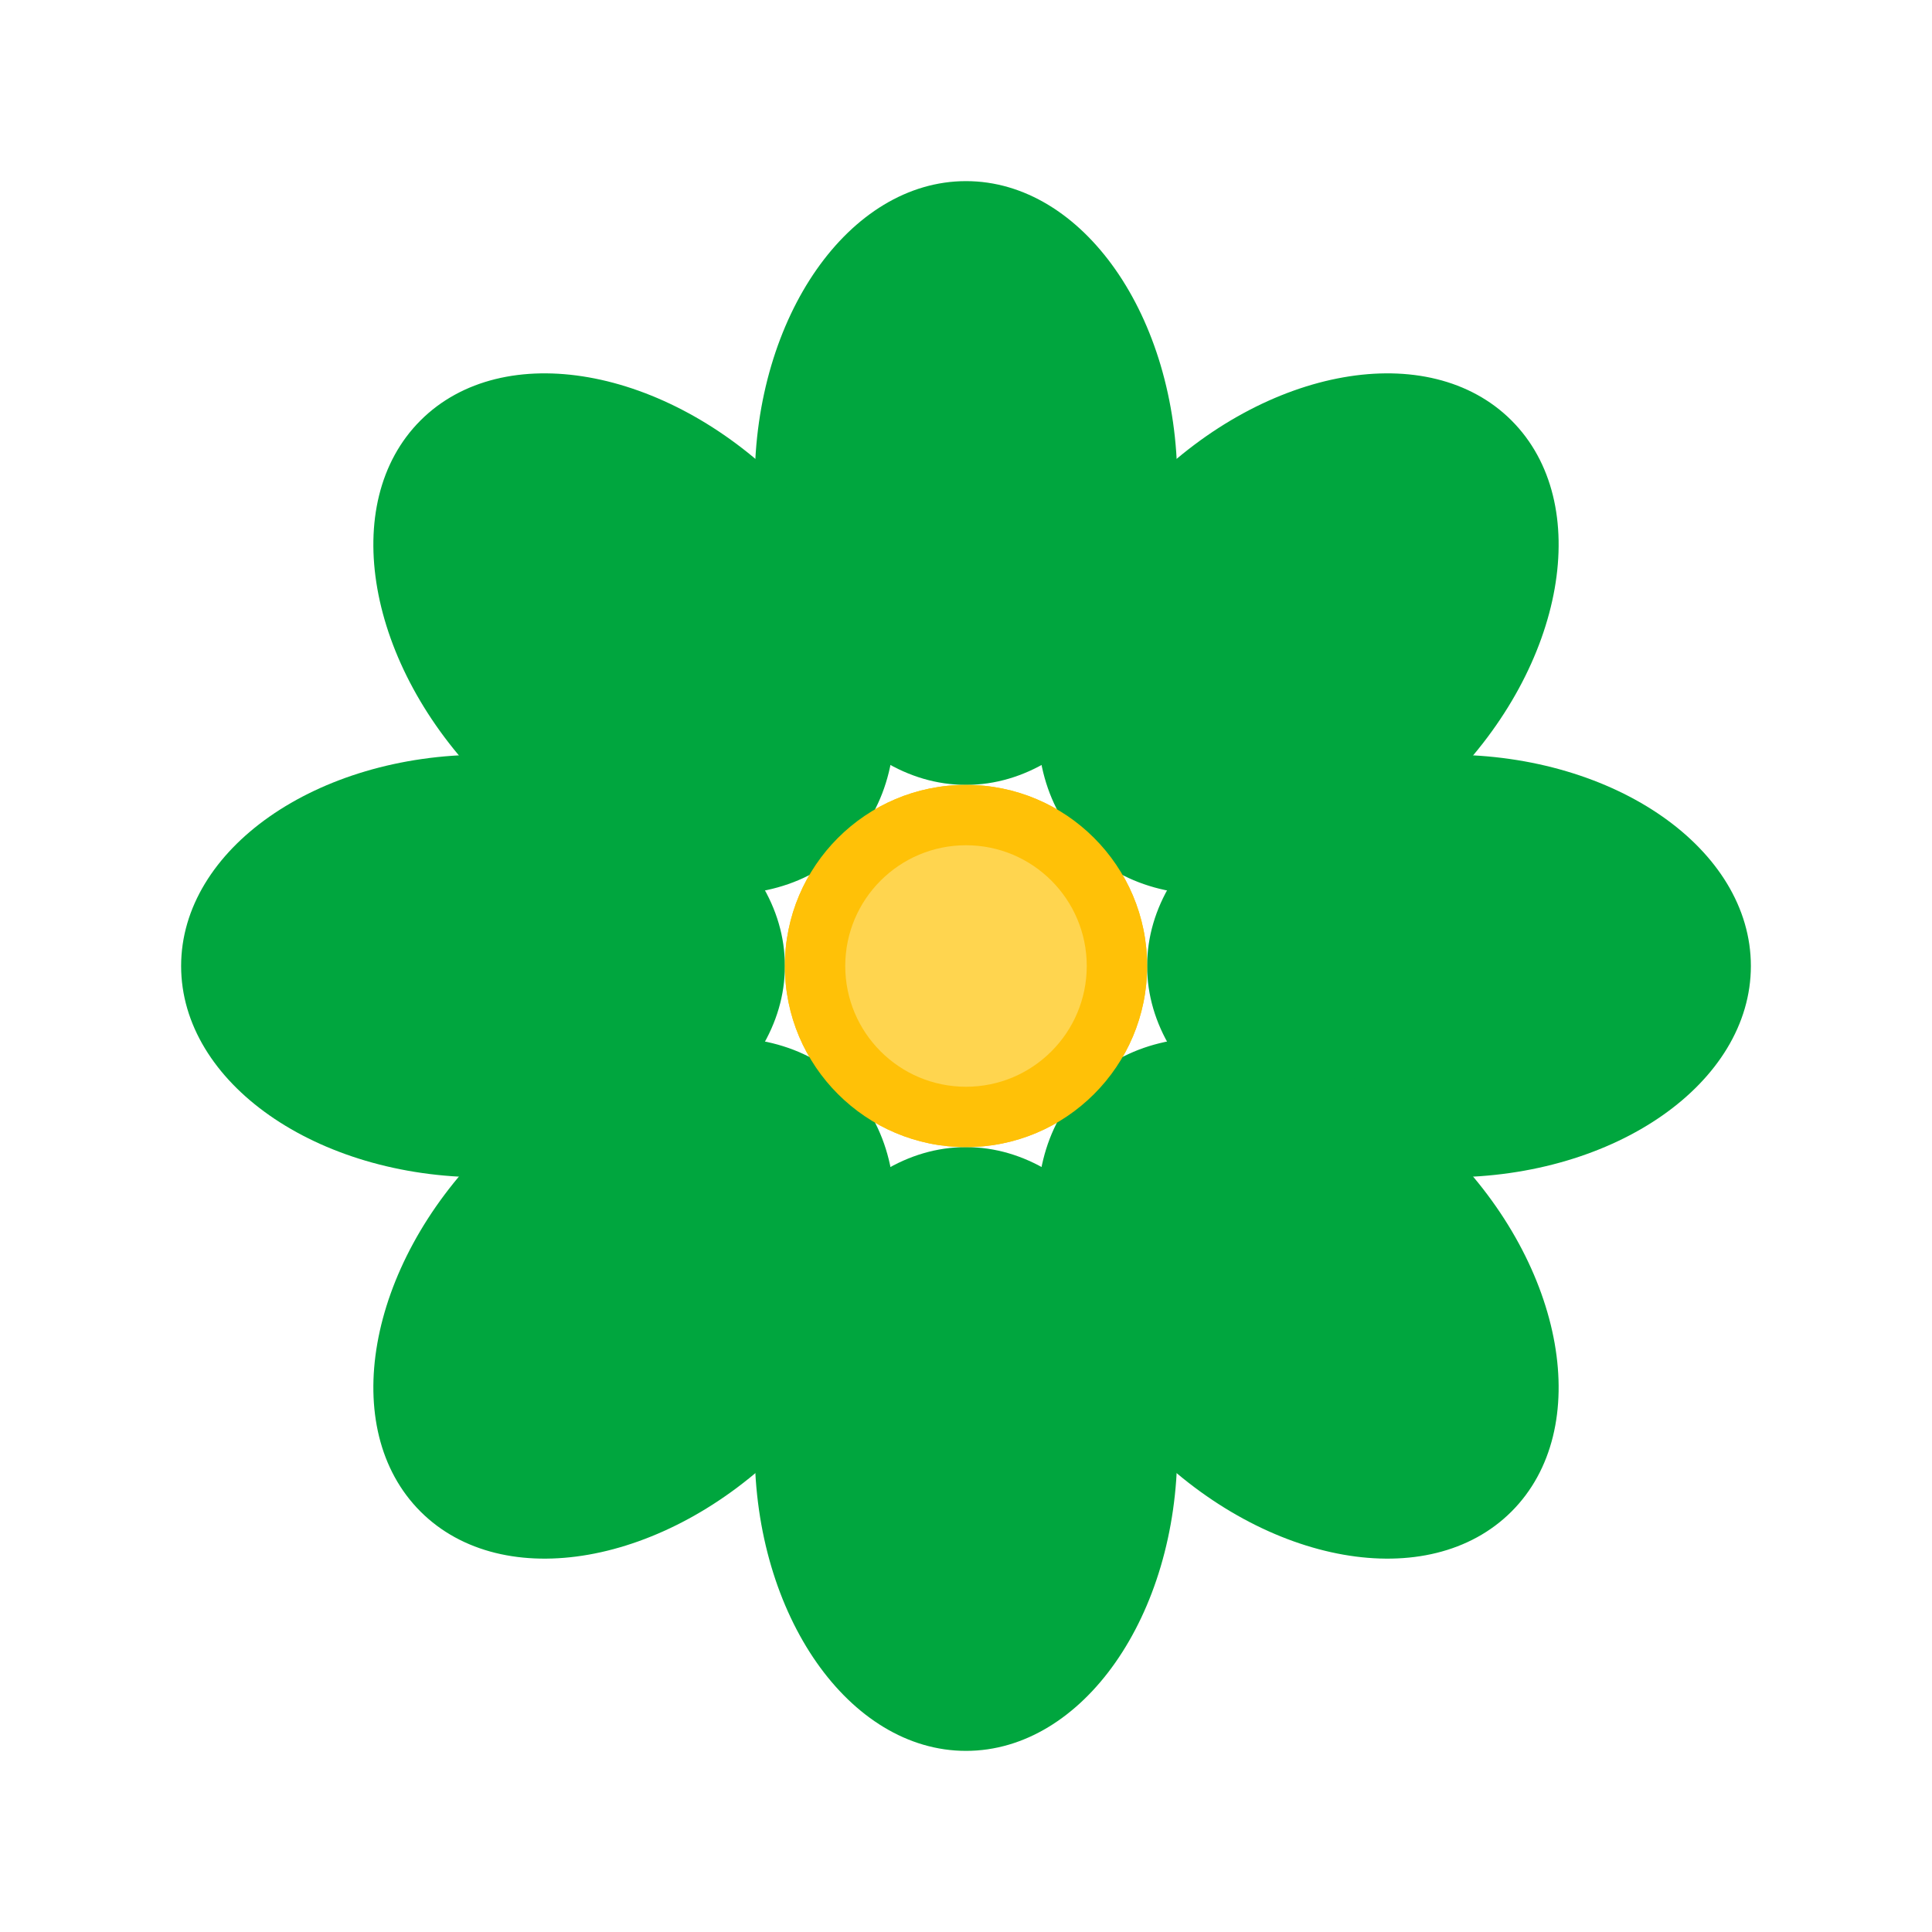
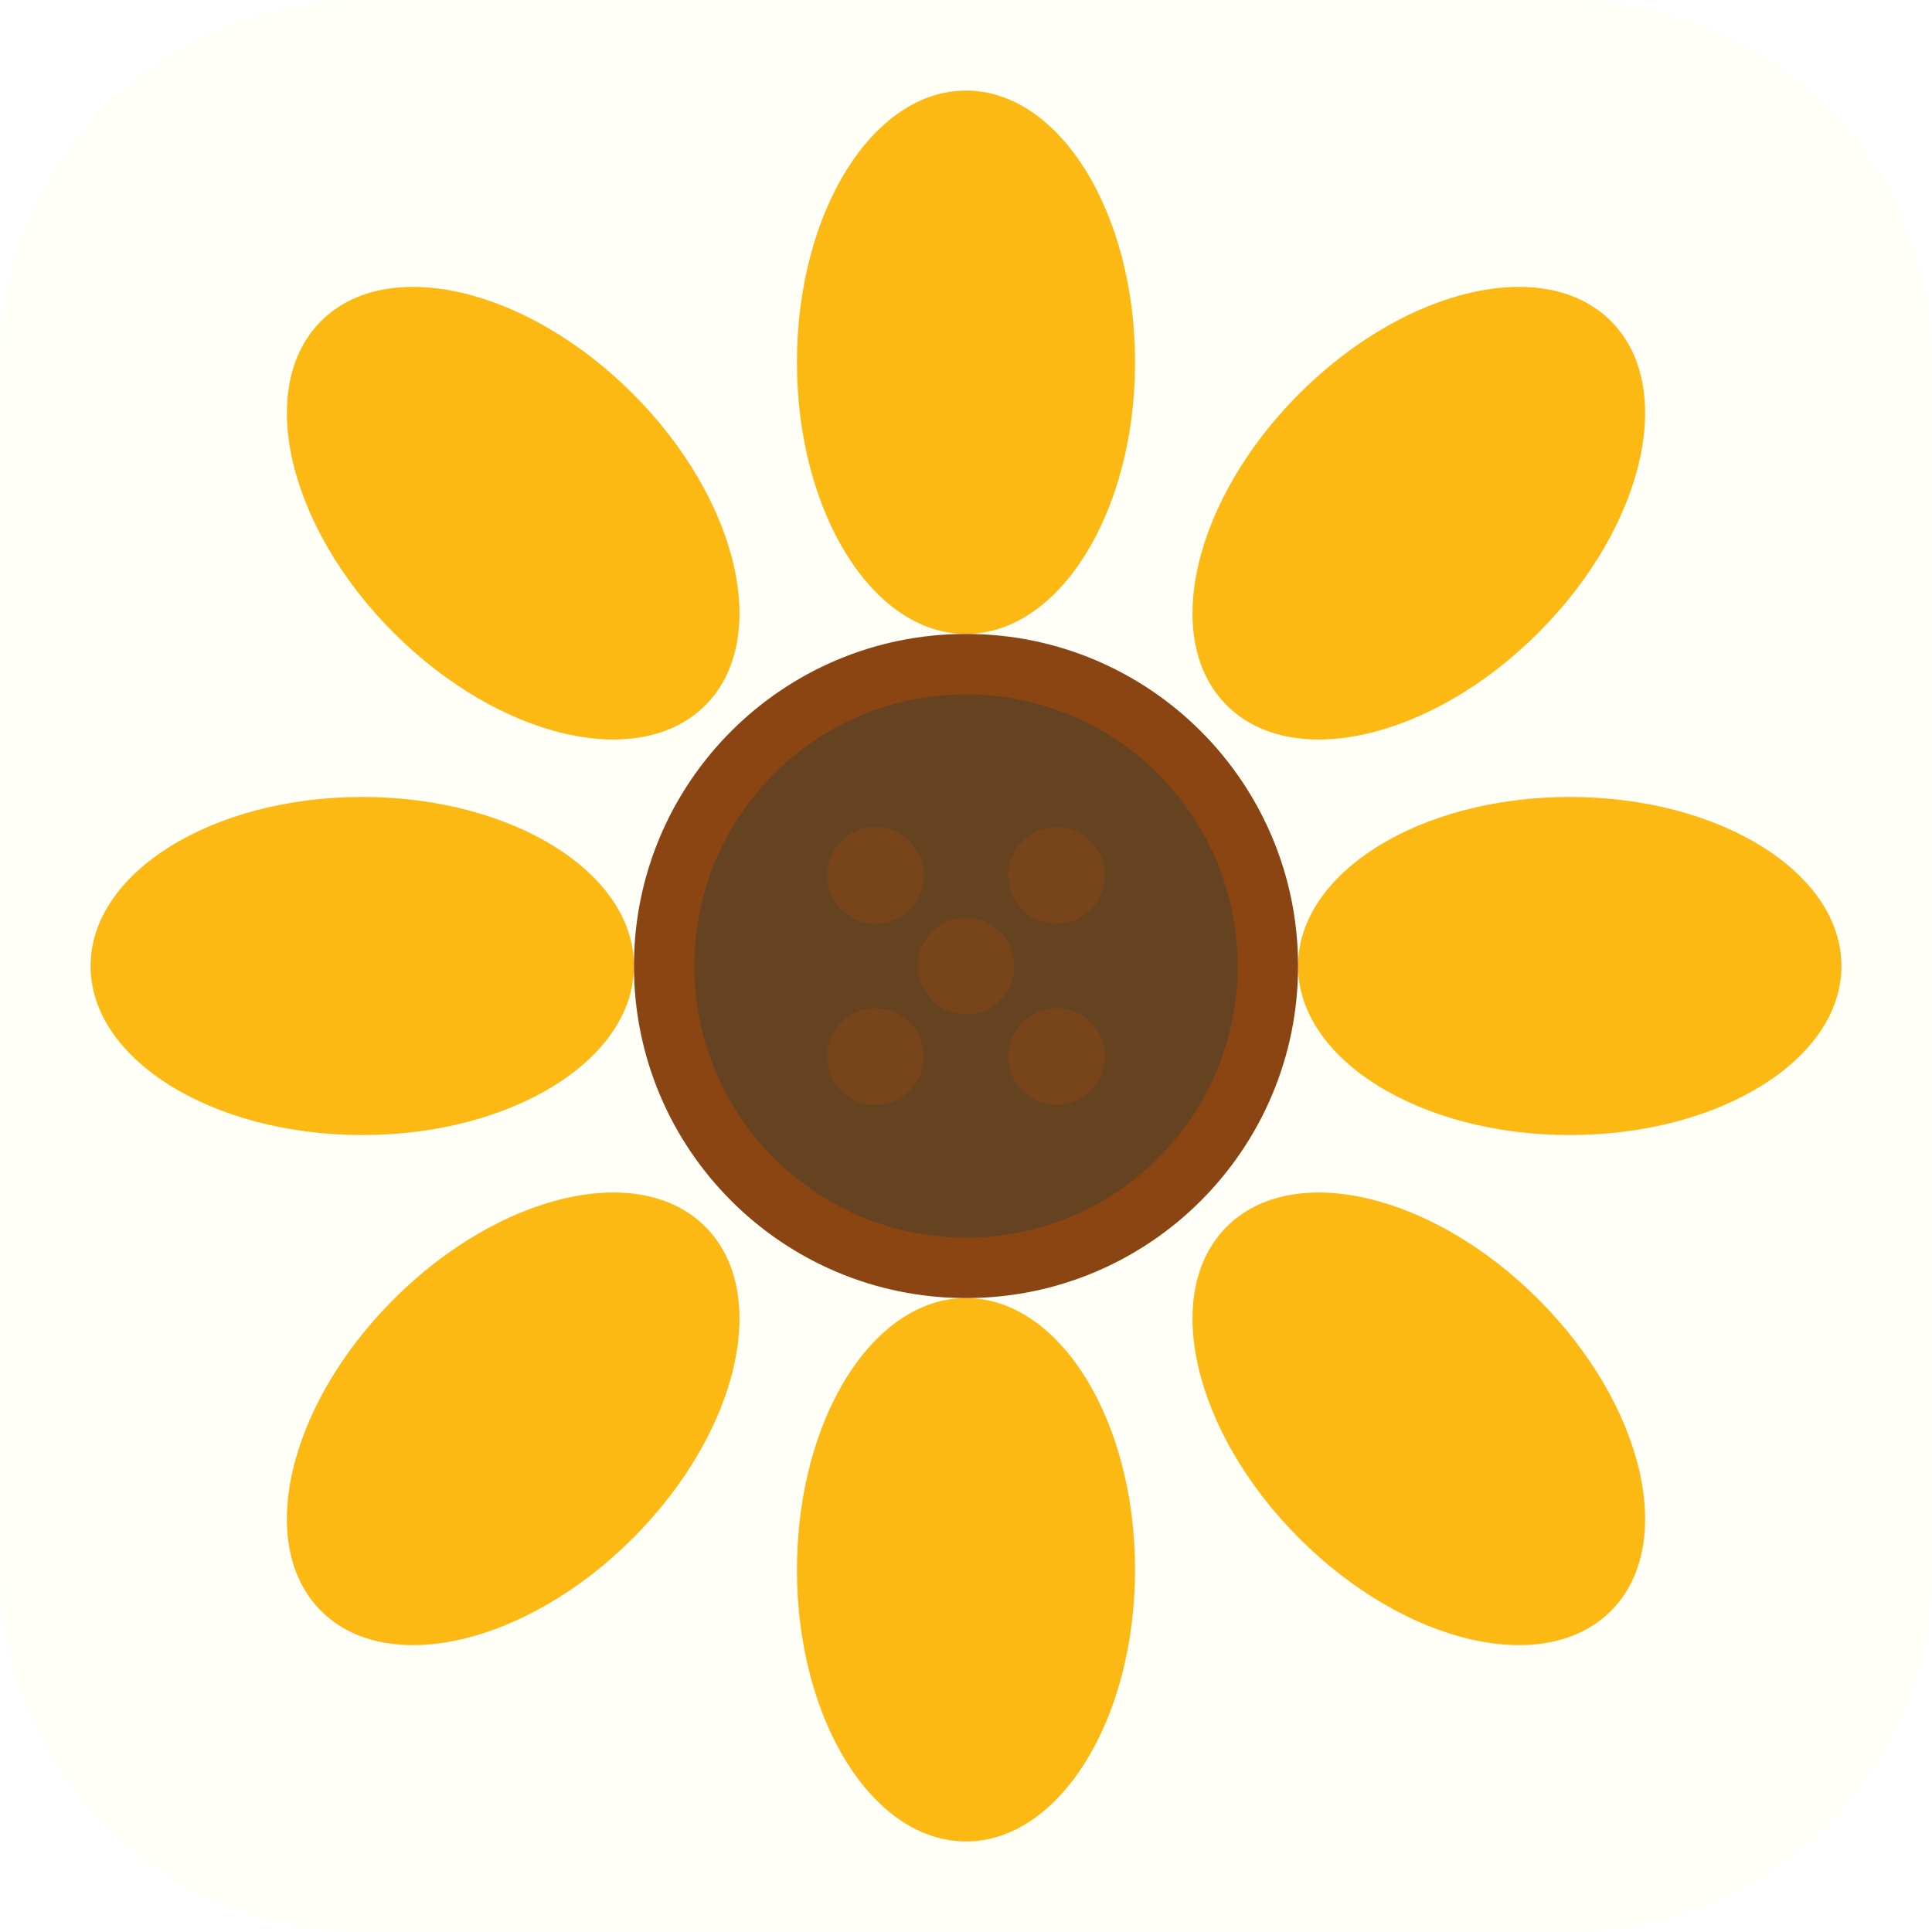
<svg xmlns="http://www.w3.org/2000/svg" width="32" height="32" viewBox="0 0 32 32" fill="none">
-   <circle cx="16" cy="16" r="3" fill="#FFC107" />
-   <ellipse cx="16" cy="8" rx="3.5" ry="5" fill="#00A63E" />
-   <ellipse cx="21.5" cy="10.5" rx="3.5" ry="5" fill="#00A63E" transform="rotate(45 21.5 10.5)" />
-   <ellipse cx="24" cy="16" rx="3.5" ry="5" fill="#00A63E" transform="rotate(90 24 16)" />
-   <ellipse cx="21.5" cy="21.5" rx="3.5" ry="5" fill="#00A63E" transform="rotate(135 21.5 21.5)" />
-   <ellipse cx="16" cy="24" rx="3.5" ry="5" fill="#00A63E" transform="rotate(180 16 24)" />
-   <ellipse cx="10.5" cy="21.5" rx="3.5" ry="5" fill="#00A63E" transform="rotate(225 10.5 21.5)" />
-   <ellipse cx="8" cy="16" rx="3.5" ry="5" fill="#00A63E" transform="rotate(270 8 16)" />
-   <ellipse cx="10.5" cy="10.5" rx="3.5" ry="5" fill="#00A63E" transform="rotate(315 10.5 10.5)" />
-   <circle cx="16" cy="16" r="3" fill="#FFC107" />
-   <circle cx="16" cy="16" r="2" fill="#FFD54F" />
+   <rect width="32" height="32" rx="6" fill="#FFFEF7" />
+   <ellipse cx="16" cy="6" rx="2.8" ry="4.5" fill="#FDB913" />
+   <ellipse cx="23.5" cy="8.5" rx="2.8" ry="4.5" fill="#FDB913" transform="rotate(45 23.5 8.5)" />
+   <ellipse cx="26" cy="16" rx="2.8" ry="4.5" fill="#FDB913" transform="rotate(90 26 16)" />
+   <ellipse cx="23.5" cy="23.5" rx="2.8" ry="4.5" fill="#FDB913" transform="rotate(135 23.5 23.5)" />
+   <ellipse cx="16" cy="26" rx="2.8" ry="4.5" fill="#FDB913" transform="rotate(180 16 26)" />
+   <ellipse cx="8.5" cy="23.5" rx="2.8" ry="4.5" fill="#FDB913" transform="rotate(225 8.5 23.5)" />
+   <ellipse cx="6" cy="16" rx="2.8" ry="4.5" fill="#FDB913" transform="rotate(270 6 16)" />
+   <ellipse cx="8.5" cy="8.5" rx="2.8" ry="4.5" fill="#FDB913" transform="rotate(315 8.5 8.5)" />
+   <circle cx="16" cy="16" r="5.5" fill="#8B4513" />
+   <circle cx="16" cy="16" r="4.5" fill="#654321" />
+   <circle cx="14.5" cy="14.5" r="0.8" fill="#8B4513" opacity="0.5" />
+   <circle cx="17.5" cy="14.5" r="0.8" fill="#8B4513" opacity="0.5" />
+   <circle cx="14.5" cy="17.5" r="0.8" fill="#8B4513" opacity="0.5" />
+   <circle cx="17.5" cy="17.5" r="0.8" fill="#8B4513" opacity="0.5" />
+   <circle cx="16" cy="16" r="0.8" fill="#8B4513" opacity="0.5" />
</svg>
